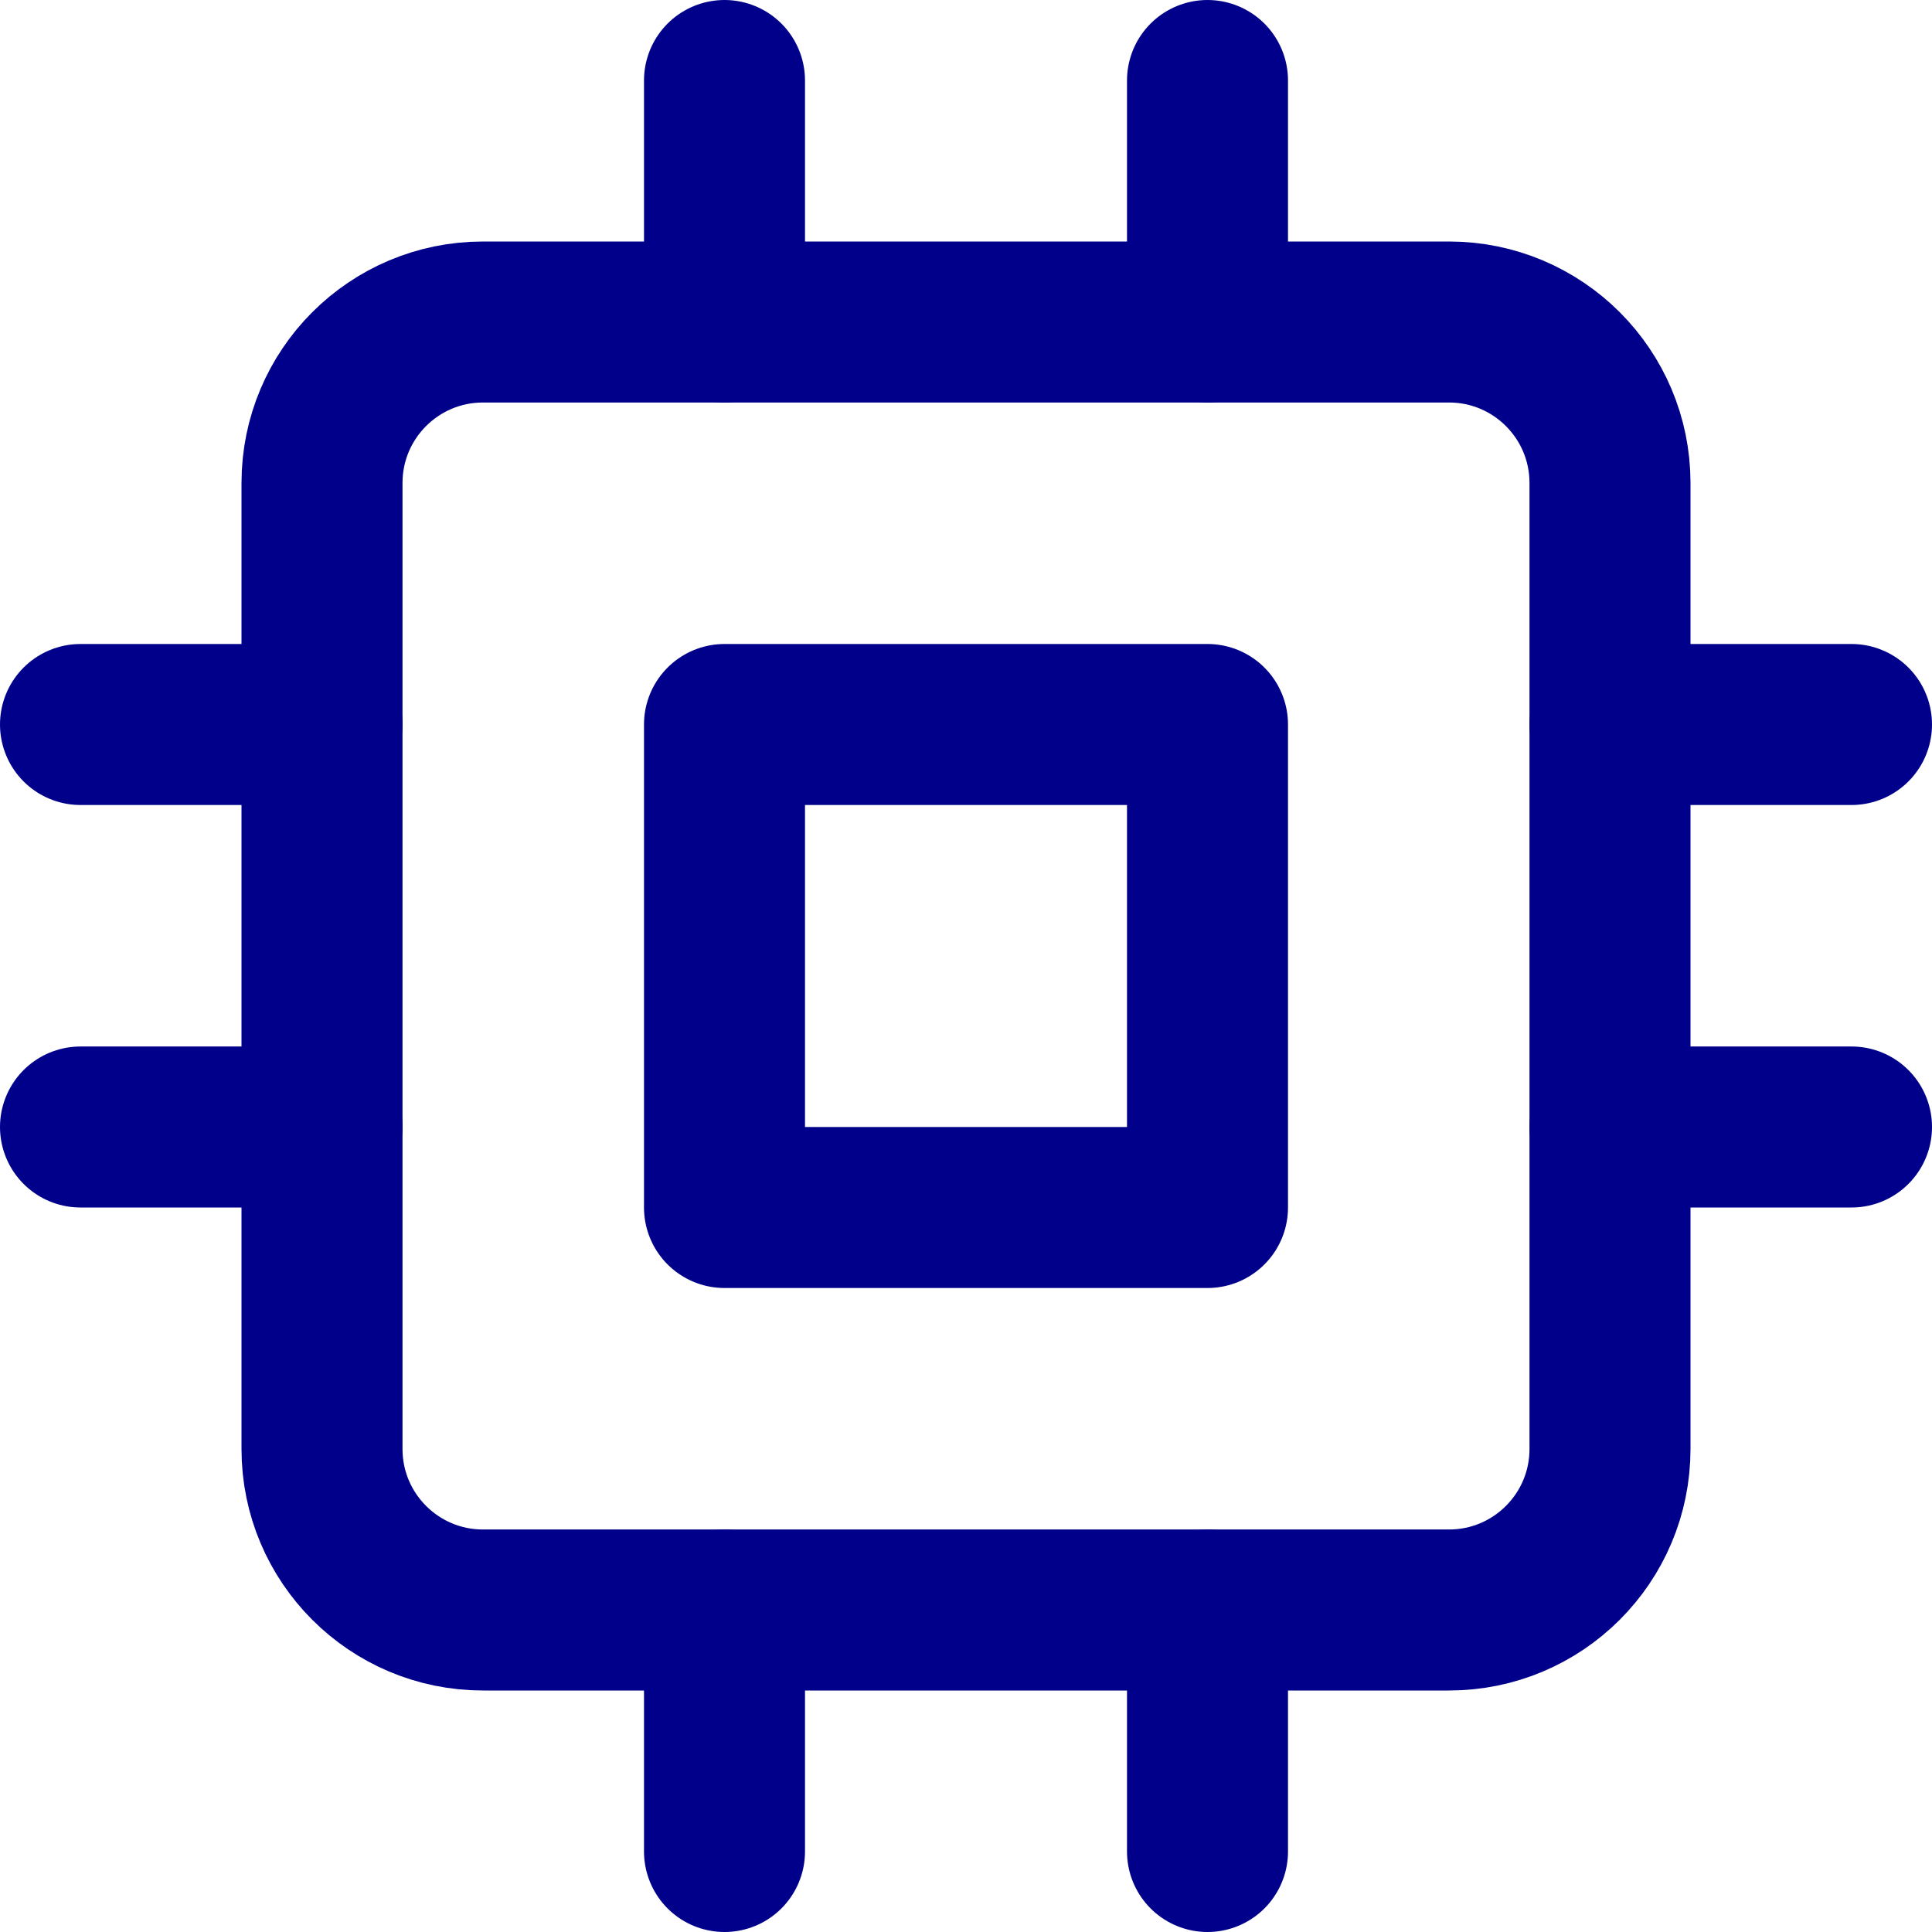
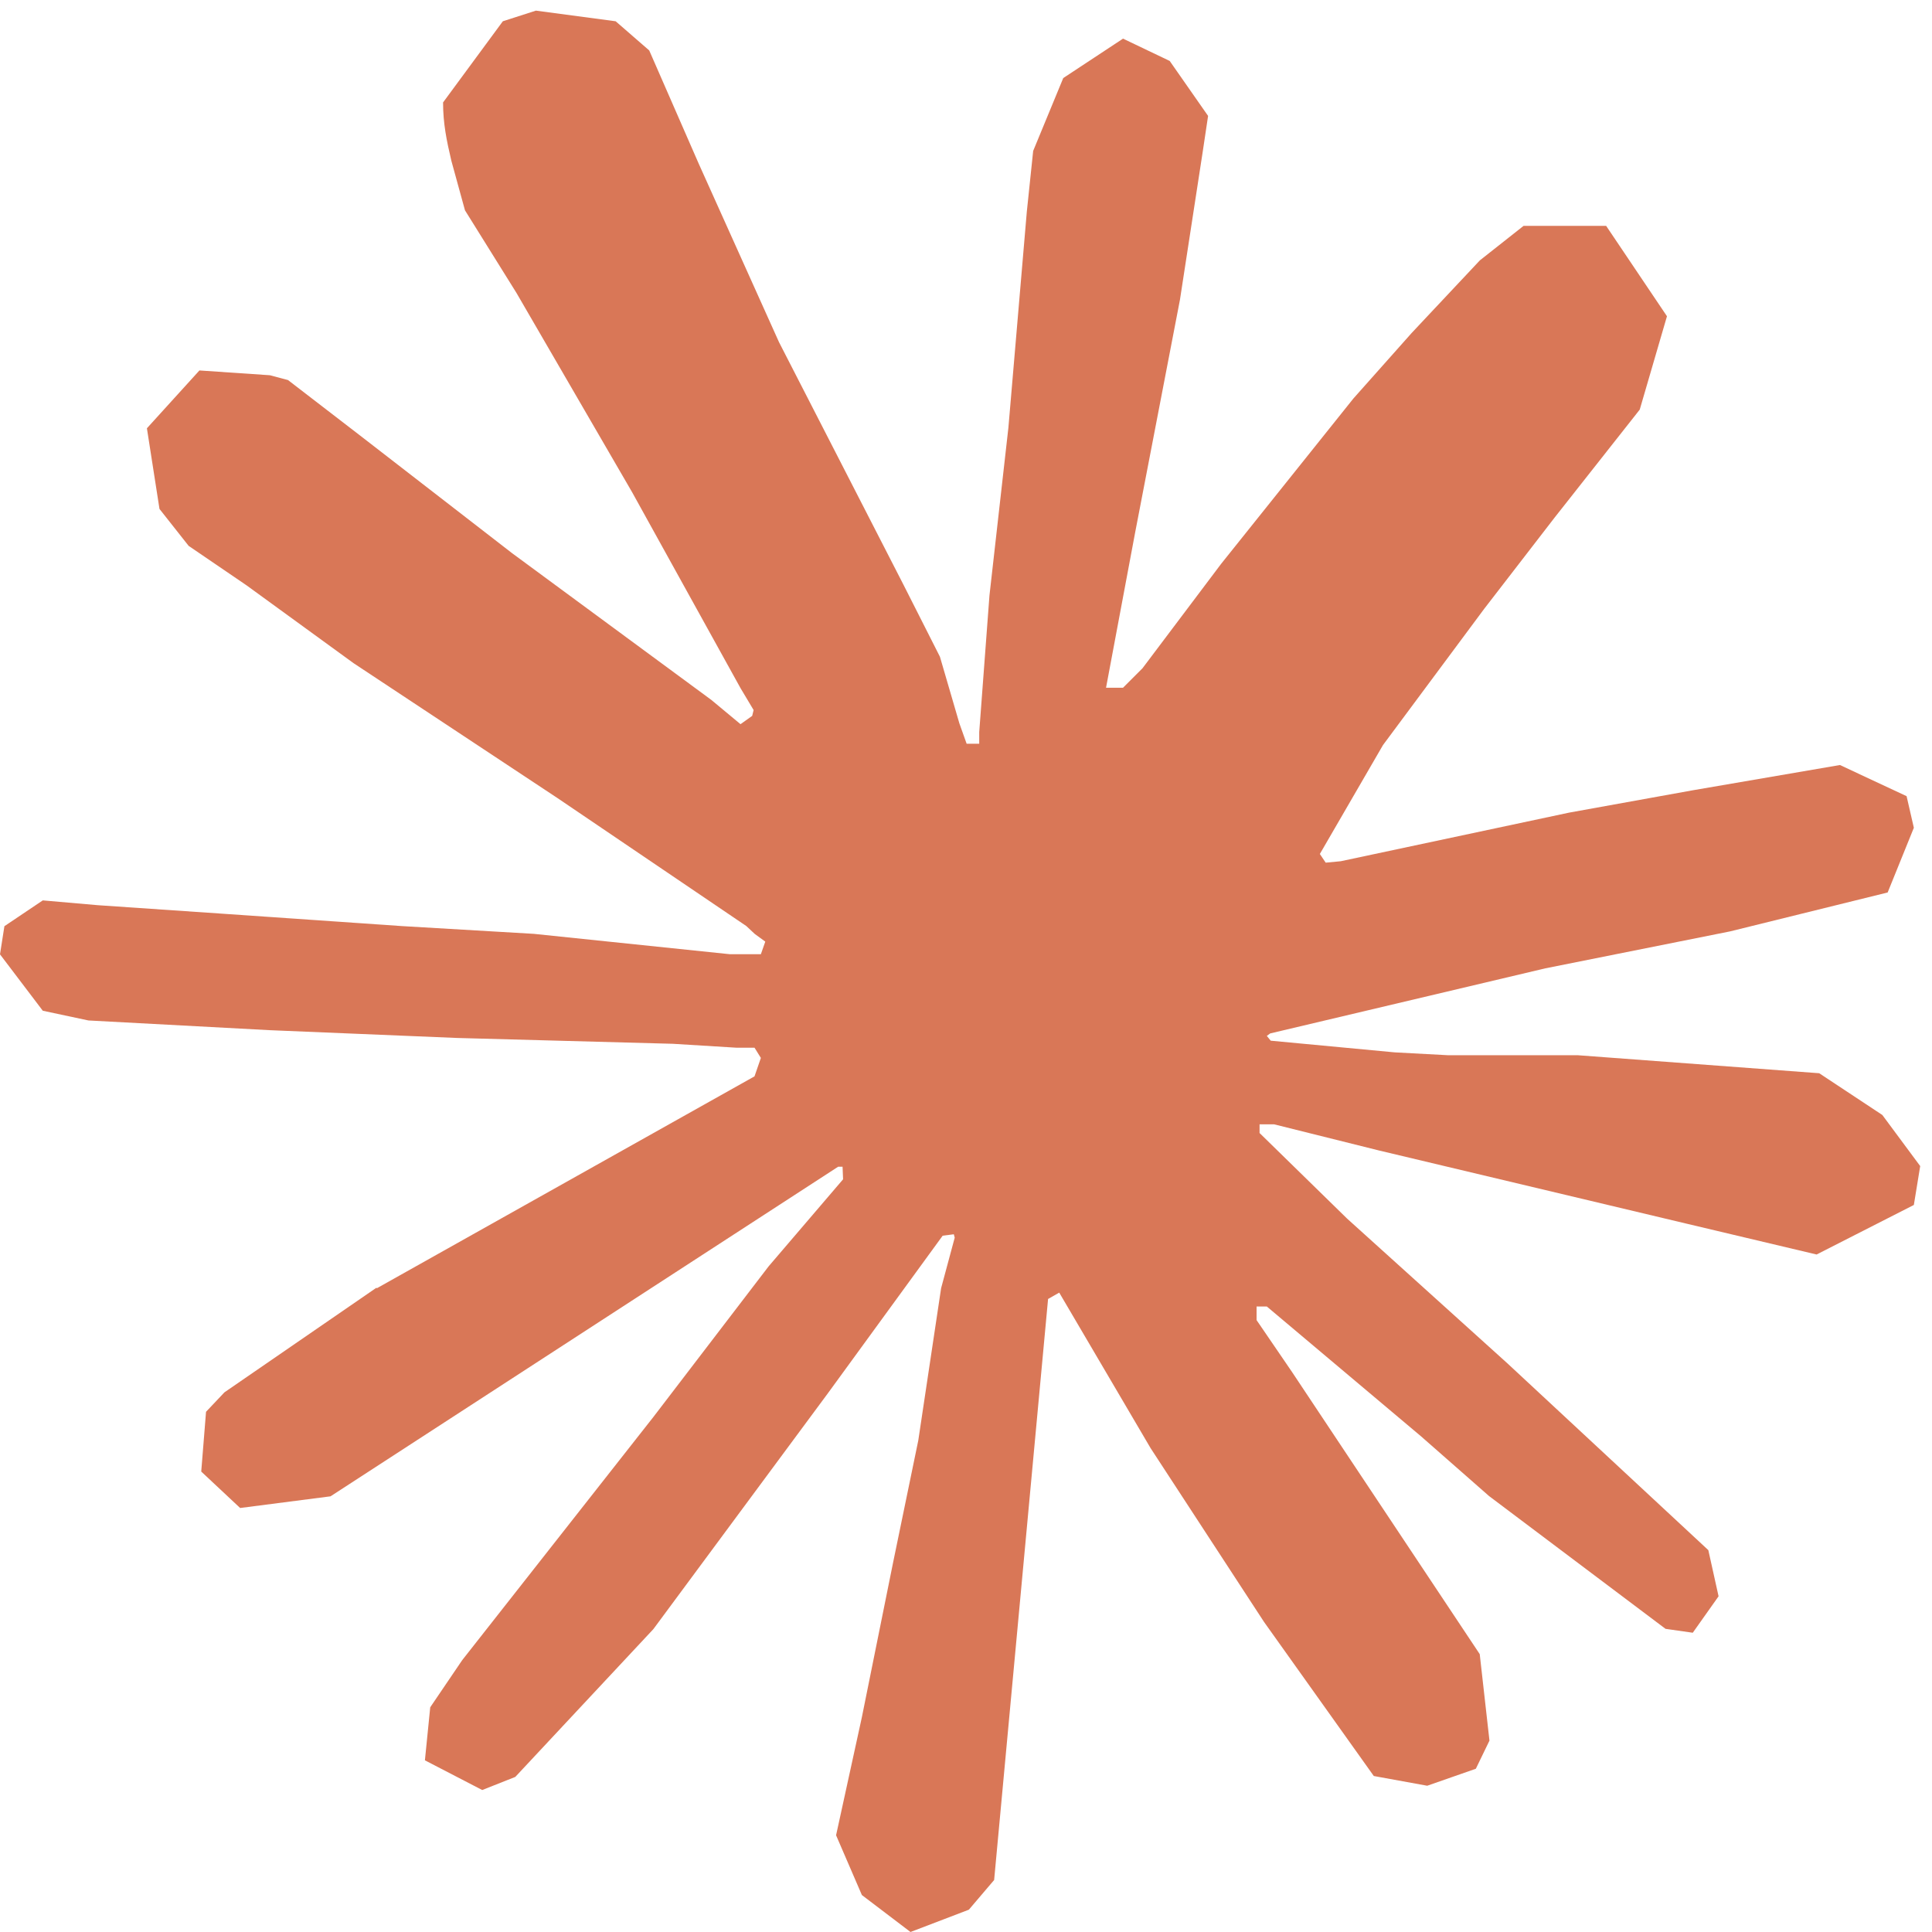
- <svg xmlns="http://www.w3.org/2000/svg" viewBox="0 0 24 24" fill="none" stroke="darkblue" stroke-width="2" stroke-linecap="round" stroke-linejoin="round" class="feather feather-cpu">
-   <rect x="4" y="4" width="16" height="16" rx="2" ry="2" />
-   <rect x="9" y="9" width="6" height="6" />
-   <line x1="9" y1="1" x2="9" y2="4" />
-   <line x1="15" y1="1" x2="15" y2="4" />
-   <line x1="9" y1="20" x2="9" y2="23" />
-   <line x1="15" y1="20" x2="15" y2="23" />
-   <line x1="20" y1="9" x2="23" y2="9" />
-   <line x1="20" y1="14" x2="23" y2="14" />
-   <line x1="1" y1="9" x2="4" y2="9" />
-   <line x1="1" y1="14" x2="4" y2="14" />
+ <svg xmlns="http://www.w3.org/2000/svg" width="1200" height="1200" viewBox="0 0 1200 1200">
+   <g id="g314">
+     <path id="path147" fill="#d97757" stroke="none" d="M 233.96 800.215 L 468.644 668.537 L 472.591 657.101 L 468.644 650.738 L 457.208 650.738 L 417.987 648.322 L 283.893 644.698 L 167.597 639.866 L 54.926 633.826 L 26.577 627.785 L 3.3e-05 592.752 L 2.738 575.275 L 26.577 559.248 L 60.725 562.228 L 136.188 567.383 L 249.423 575.195 L 331.57 580.027 L 453.262 592.671 L 472.591 592.671 L 475.329 584.859 L 468.725 580.027 L 463.571 575.195 L 346.389 495.785 L 219.544 411.866 L 153.101 363.544 L 117.181 339.06 L 99.06 316.107 L 91.248 266.014 L 123.866 230.094 L 167.678 233.074 L 178.873 236.054 L 223.248 270.201 L 318.04 343.57 L 441.826 434.738 L 459.946 449.799 L 467.195 444.644 L 468.081 441.02 L 459.946 427.409 L 392.617 305.718 L 320.779 181.933 L 288.805 130.631 L 280.349 99.866 C 277.369 87.221 275.195 76.591 275.195 63.624 L 312.322 13.208 L 332.859 6.604 L 382.389 13.208 L 403.248 31.329 L 434.014 101.718 L 483.866 212.537 L 561.181 363.221 L 583.812 407.919 L 595.893 449.315 L 600.403 461.96 L 608.215 461.96 L 608.215 454.712 L 614.577 369.826 L 626.336 265.611 L 637.772 131.517 L 641.718 93.745 L 660.403 48.483 L 697.53 24 L 726.524 37.852 L 750.363 72 L 747.06 94.067 L 732.886 186.201 L 705.101 330.524 L 686.98 427.168 L 697.53 427.168 L 709.611 415.087 L 758.497 350.175 L 840.644 247.49 L 876.886 206.738 L 919.168 161.718 L 946.309 140.295 L 997.611 140.295 L 1035.383 196.43 L 1018.47 254.416 L 965.638 321.423 L 921.826 378.202 L 859.007 462.765 L 819.785 530.416 L 823.409 535.812 L 832.752 534.926 L 974.658 504.725 L 1051.329 490.873 L 1142.819 475.168 L 1184.215 494.497 L 1188.725 514.148 L 1172.456 554.336 L 1074.604 578.497 L 959.839 601.45 L 788.94 641.879 L 786.846 643.409 L 789.262 646.389 L 866.255 653.638 L 899.195 655.409 L 979.812 655.409 L 1129.933 666.604 L 1169.154 692.537 L 1192.671 724.269 L 1188.725 748.43 L 1128.322 779.195 L 1046.819 759.866 L 856.591 714.604 L 791.356 698.336 L 782.336 698.336 L 782.336 703.732 L 836.698 756.886 L 936.322 846.846 L 1061.074 962.819 L 1067.436 991.49 L 1051.409 1014.121 L 1034.497 1011.705 L 924.886 929.235 L 882.604 892.108 L 786.846 811.49 L 780.483 811.49 L 780.483 819.946 L 802.55 852.242 L 919.087 1027.409 L 925.128 1081.128 L 916.671 1098.604 L 886.47 1109.154 L 853.289 1103.114 L 785.074 1007.356 L 714.685 899.517 L 657.906 802.872 L 650.98 806.819 L 617.477 1167.705 L 601.772 1186.148 L 565.53 1200 L 535.329 1177.047 L 519.302 1139.92 L 535.329 1066.551 L 554.658 970.792 L 570.362 894.685 L 584.537 800.134 L 592.993 768.725 L 592.43 766.631 L 585.503 767.517 L 514.228 865.369 L 405.826 1011.866 L 320.054 1103.678 L 299.517 1111.812 L 263.92 1093.369 L 267.221 1060.43 L 287.114 1031.114 L 405.826 880.107 L 477.423 786.524 L 523.651 732.483 L 523.329 724.671 L 520.591 724.671 L 205.289 929.396 L 149.154 936.644 L 124.993 914.014 L 127.973 876.886 L 139.409 864.805 L 234.201 799.57 L 233.879 799.893 Z" />
+   </g>
</svg>
